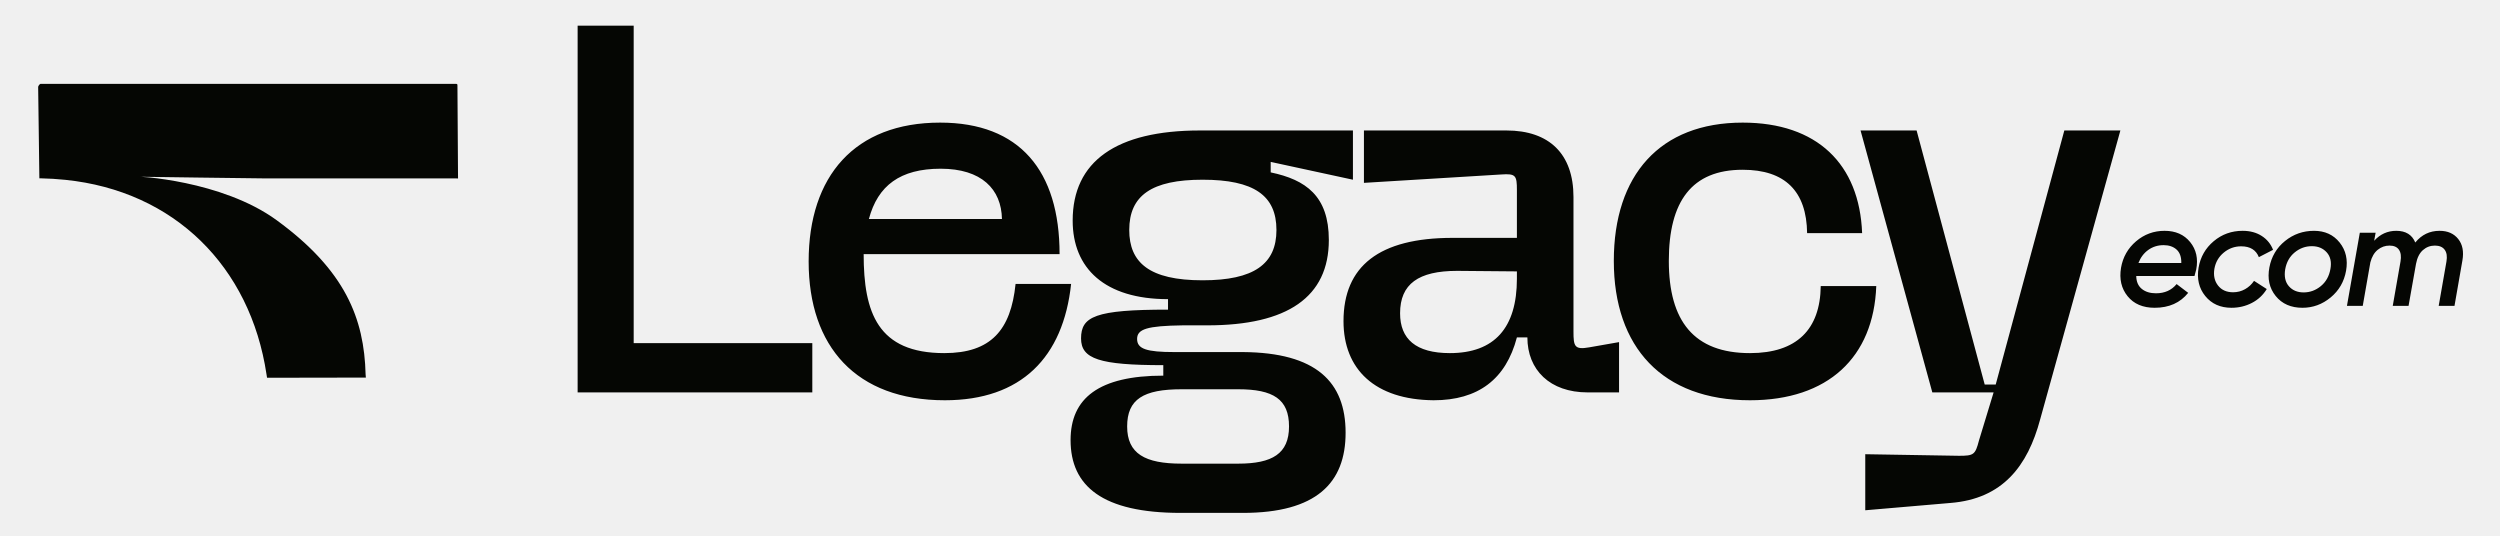
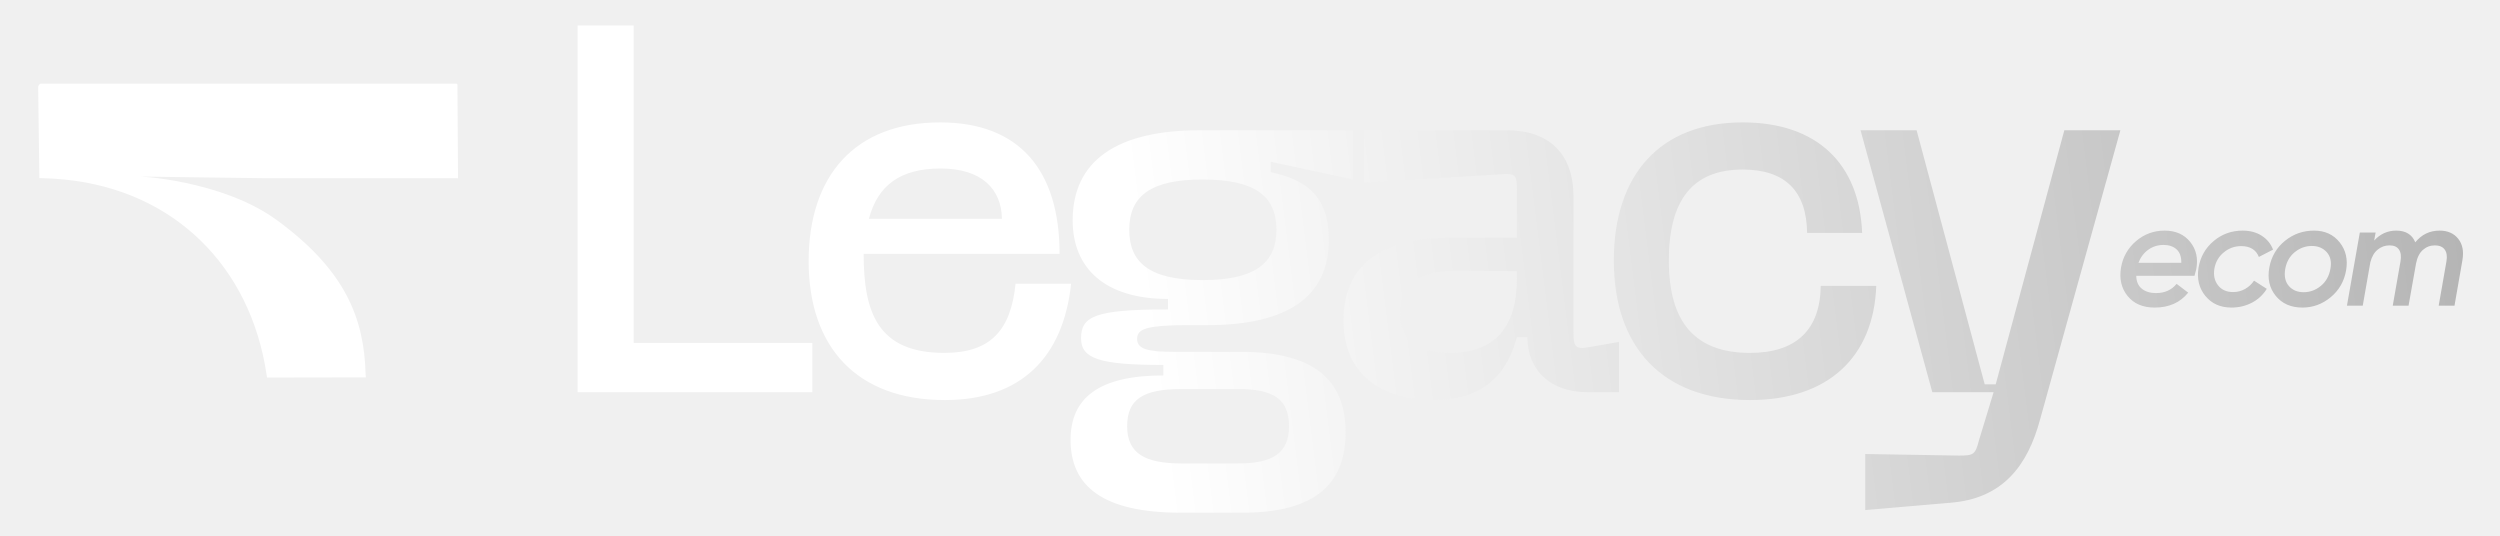
<svg xmlns="http://www.w3.org/2000/svg" width="100%" height="100%" viewBox="0 0 859 184" version="1.1" xml:space="preserve" style="fill-rule:evenodd;clip-rule:evenodd;stroke-linejoin:round;stroke-miterlimit:2;">
-   <g transform="matrix(1,0,0,1,-3433,-415)">
-     <g id="Logo-completa" transform="matrix(1.03027,0,0,1.09644,-117.072,-447.479)">
+   <g transform="matrix(1,0,0,1,-3433,0)">
+     <g id="Logo-prata" transform="matrix(1.03027,0,0,1.09644,-117.072,-862.551)">
      <rect x="3446.13" y="786.684" width="833.187" height="167.398" style="fill:none;" />
      <g transform="matrix(1.95141,0,0,1.83366,3118.42,22.843)">
-         <path d="M306.578,483.593L266.469,483.593L266.469,420.922L276.049,420.922L276.049,475.177L306.578,475.177L306.578,483.593ZM341.315,465.06L350.806,465.06C349.463,477.595 342.3,484.936 329.229,484.936C314.099,484.936 305.951,475.804 305.951,461.211C305.951,446.617 313.83,437.485 328.423,437.485C342.032,437.485 348.836,445.722 348.836,459.957L315.352,459.957C315.352,469.985 317.769,476.878 329.139,476.878C337.108,476.878 340.51,472.939 341.315,465.06ZM316.247,453.959L338.988,453.959C338.898,448.856 335.496,445.364 328.513,445.364C321.619,445.364 317.769,448.229 316.247,453.959ZM398.972,447.244L384.916,444.2L384.916,445.991C390.915,447.244 394.854,450.019 394.854,457.54C394.854,467.299 387.781,472.133 374.083,472.133L369.875,472.133C363.787,472.223 362.086,472.76 362.086,474.461C362.086,476.162 363.698,476.699 368.443,476.699L380.171,476.699C392.705,476.789 397.719,481.802 397.719,490.487C397.719,499.082 392.705,504.185 380.171,504.185L369.517,504.185C356.177,504.185 350.716,499.619 350.716,491.74C350.716,484.578 355.551,480.728 366.563,480.728L366.563,478.937C355.64,478.937 352.507,477.863 352.507,474.371C352.507,470.611 354.924,469.447 367.369,469.447L367.369,467.657C356.535,467.657 351.074,462.375 351.074,454.227C351.074,444.111 358.505,438.828 372.83,438.828L398.972,438.828L398.972,447.244ZM360.743,455.839C360.743,461.39 364.145,464.434 373.277,464.434C382.051,464.434 385.901,461.658 385.901,455.839C385.901,449.93 382.051,447.244 373.277,447.244C364.593,447.244 360.743,449.93 360.743,455.839ZM379.365,483.056L369.696,483.056C363.161,483.056 360.385,484.757 360.385,489.412C360.385,494.068 363.429,495.769 369.696,495.769L379.365,495.769C385.185,495.769 388.05,494.068 388.05,489.412C388.05,484.757 385.364,483.056 379.365,483.056ZM425.204,438.828C432.546,438.828 436.664,442.857 436.664,450.199L436.664,473.208C436.664,475.714 436.843,476.341 439.35,475.893L444.453,474.998L444.453,483.593L439.082,483.593C432.635,483.593 428.786,479.743 428.786,474.192L426.995,474.192C425.115,481.355 420.37,484.936 412.76,484.936C402.733,484.846 397.361,479.654 397.361,471.417C397.361,462.016 403.449,457.182 415.983,457.182L426.995,457.182L426.995,449.035C426.995,446.528 426.816,446.17 424.309,446.349L400.852,447.781L400.852,438.828L425.204,438.828ZM415.535,476.878C423.145,476.878 426.995,472.581 426.995,464.165L426.995,462.912L416.789,462.822C410.164,462.822 407.03,465.06 407.03,470.074C407.03,474.461 409.716,476.878 415.535,476.878ZM452.959,461.121C452.959,471.417 457.256,476.878 466.836,476.878C474.804,476.878 478.833,472.849 478.922,465.419L488.412,465.419C487.965,477.595 480.176,484.936 466.836,484.936C451.884,484.936 443.558,475.893 443.558,461.121C443.558,446.438 451.437,437.485 465.582,437.485C478.295,437.485 485.547,444.558 485.995,456.376L476.594,456.376C476.505,449.214 472.834,445.543 465.582,445.543C456.898,445.543 452.959,450.915 452.959,461.121ZM497.992,483.593L485.726,438.828L495.306,438.828L506.945,482.25L508.825,482.25L520.553,438.828L530.133,438.828L516.435,488.159C514.286,496.217 509.989,501.767 501.125,502.484L486.532,503.737L486.532,494.157L502.558,494.426C505.065,494.426 505.333,494.247 505.96,491.83L508.467,483.593L497.992,483.593ZM537.694,455.977C539.561,455.977 541.016,456.618 542.058,457.902C543.1,459.186 543.446,460.745 543.096,462.579C542.946,463.179 542.846,463.554 542.796,463.704L532.843,463.704C532.859,464.671 533.176,465.404 533.793,465.905C534.41,466.405 535.218,466.655 536.219,466.655C537.702,466.655 538.878,466.13 539.745,465.079L541.72,466.58C540.353,468.28 538.444,469.131 535.993,469.131C533.976,469.131 532.434,468.472 531.367,467.155C530.3,465.838 529.925,464.221 530.242,462.303C530.558,460.47 531.417,458.957 532.817,457.765C534.218,456.573 535.843,455.977 537.694,455.977ZM533.218,461.478L540.545,461.478C540.562,460.445 540.291,459.678 539.732,459.178C539.174,458.677 538.436,458.427 537.519,458.427C536.535,458.427 535.664,458.698 534.906,459.24C534.147,459.782 533.584,460.528 533.218,461.478ZM549.122,469.131C547.222,469.131 545.73,468.464 544.646,467.13C543.562,465.796 543.179,464.179 543.496,462.278C543.812,460.445 544.675,458.936 546.084,457.752C547.493,456.568 549.139,455.977 551.023,455.977C552.29,455.977 553.378,456.268 554.286,456.852C555.195,457.435 555.841,458.227 556.225,459.228L553.799,460.478C553.315,459.244 552.307,458.627 550.773,458.627C549.656,458.627 548.664,458.986 547.797,459.703C546.93,460.42 546.397,461.345 546.197,462.479C546.013,463.612 546.222,464.563 546.822,465.329C547.422,466.096 548.281,466.48 549.398,466.48C550.131,466.48 550.81,466.305 551.436,465.955C552.061,465.604 552.573,465.129 552.974,464.529L555.149,465.93C554.516,466.963 553.665,467.755 552.598,468.305C551.531,468.855 550.373,469.131 549.122,469.131ZM561.251,469.131C559.284,469.131 557.758,468.46 556.675,467.117C555.591,465.775 555.233,464.146 555.599,462.228C555.949,460.378 556.841,458.873 558.275,457.715C559.709,456.556 561.359,455.977 563.227,455.977C565.077,455.977 566.536,456.643 567.603,457.977C568.67,459.311 569.037,460.92 568.703,462.804C568.37,464.671 567.49,466.192 566.065,467.368C564.64,468.543 563.035,469.131 561.251,469.131ZM561.451,466.505C562.535,466.505 563.514,466.146 564.39,465.429C565.265,464.713 565.811,463.737 566.028,462.504C566.244,461.32 566.036,460.374 565.402,459.665C564.769,458.957 563.919,458.602 562.852,458.602C561.768,458.602 560.793,458.957 559.926,459.665C559.059,460.374 558.517,461.337 558.3,462.554C558.1,463.771 558.309,464.733 558.925,465.442C559.542,466.15 560.384,466.505 561.451,466.505ZM584.683,455.977C586.067,455.977 587.13,456.443 587.872,457.377C588.614,458.31 588.851,459.535 588.584,461.052L587.234,468.805L584.533,468.805L585.859,461.23C586.009,460.363 585.909,459.691 585.558,459.216C585.208,458.74 584.65,458.502 583.883,458.502C583.099,458.502 582.416,458.761 581.832,459.277C581.249,459.794 580.857,460.577 580.657,461.627L579.382,468.805L576.681,468.805L578.006,461.23C578.156,460.363 578.069,459.691 577.744,459.216C577.418,458.74 576.881,458.502 576.131,458.502C575.38,458.502 574.709,458.741 574.117,459.219C573.526,459.697 573.105,460.414 572.855,461.37L571.554,468.805L568.853,468.805L571.054,456.302L573.755,456.302L573.505,457.679C574.538,456.544 575.797,455.977 577.281,455.977C578.898,455.977 579.982,456.643 580.532,457.977C581.616,456.643 582.999,455.977 584.683,455.977Z" style="fill:rgb(5,6,3);" />
+         <path d="M306.578,483.593L266.469,483.593L266.469,420.922L276.049,420.922L276.049,475.177L306.578,475.177L306.578,483.593ZM341.315,465.06L350.806,465.06C349.463,477.595 342.3,484.936 329.229,484.936C314.099,484.936 305.951,475.804 305.951,461.211C305.951,446.617 313.83,437.485 328.423,437.485C342.032,437.485 348.836,445.722 348.836,459.957L315.352,459.957C315.352,469.985 317.769,476.878 329.139,476.878C337.108,476.878 340.51,472.939 341.315,465.06ZM316.247,453.959L338.988,453.959C338.898,448.856 335.496,445.364 328.513,445.364C321.619,445.364 317.769,448.229 316.247,453.959ZM398.972,447.244L384.916,444.2L384.916,445.991C390.915,447.244 394.854,450.019 394.854,457.54C394.854,467.299 387.781,472.133 374.083,472.133L369.875,472.133C363.787,472.223 362.086,472.76 362.086,474.461C362.086,476.162 363.698,476.699 368.443,476.699L380.171,476.699C392.705,476.789 397.719,481.802 397.719,490.487C397.719,499.082 392.705,504.185 380.171,504.185L369.517,504.185C356.177,504.185 350.716,499.619 350.716,491.74C350.716,484.578 355.551,480.728 366.563,480.728L366.563,478.937C355.64,478.937 352.507,477.863 352.507,474.371C352.507,470.611 354.924,469.447 367.369,469.447L367.369,467.657C356.535,467.657 351.074,462.375 351.074,454.227C351.074,444.111 358.505,438.828 372.83,438.828L398.972,438.828L398.972,447.244ZM360.743,455.839C360.743,461.39 364.145,464.434 373.277,464.434C382.051,464.434 385.901,461.658 385.901,455.839C385.901,449.93 382.051,447.244 373.277,447.244C364.593,447.244 360.743,449.93 360.743,455.839ZM379.365,483.056L369.696,483.056C363.161,483.056 360.385,484.757 360.385,489.412C360.385,494.068 363.429,495.769 369.696,495.769L379.365,495.769C385.185,495.769 388.05,494.068 388.05,489.412C388.05,484.757 385.364,483.056 379.365,483.056ZM425.204,438.828C432.546,438.828 436.664,442.857 436.664,450.199L436.664,473.208C436.664,475.714 436.843,476.341 439.35,475.893L444.453,474.998L444.453,483.593L439.082,483.593C432.635,483.593 428.786,479.743 428.786,474.192L426.995,474.192C425.115,481.355 420.37,484.936 412.76,484.936C402.733,484.846 397.361,479.654 397.361,471.417C397.361,462.016 403.449,457.182 415.983,457.182L426.995,457.182L426.995,449.035C426.995,446.528 426.816,446.17 424.309,446.349L400.852,447.781L400.852,438.828L425.204,438.828ZM415.535,476.878C423.145,476.878 426.995,472.581 426.995,464.165L426.995,462.912L416.789,462.822C410.164,462.822 407.03,465.06 407.03,470.074C407.03,474.461 409.716,476.878 415.535,476.878ZM452.959,461.121C452.959,471.417 457.256,476.878 466.836,476.878C474.804,476.878 478.833,472.849 478.922,465.419L488.412,465.419C487.965,477.595 480.176,484.936 466.836,484.936C451.884,484.936 443.558,475.893 443.558,461.121C443.558,446.438 451.437,437.485 465.582,437.485C478.295,437.485 485.547,444.558 485.995,456.376L476.594,456.376C476.505,449.214 472.834,445.543 465.582,445.543C456.898,445.543 452.959,450.915 452.959,461.121ZM497.992,483.593L485.726,438.828L495.306,438.828L506.945,482.25L508.825,482.25L520.553,438.828L530.133,438.828L516.435,488.159C514.286,496.217 509.989,501.767 501.125,502.484L486.532,503.737L486.532,494.157L502.558,494.426C505.065,494.426 505.333,494.247 505.96,491.83L508.467,483.593L497.992,483.593ZM537.694,455.977C539.561,455.977 541.016,456.618 542.058,457.902C543.1,459.186 543.446,460.745 543.096,462.579C542.946,463.179 542.846,463.554 542.796,463.704L532.843,463.704C532.859,464.671 533.176,465.404 533.793,465.905C534.41,466.405 535.218,466.655 536.219,466.655C537.702,466.655 538.878,466.13 539.745,465.079L541.72,466.58C540.353,468.28 538.444,469.131 535.993,469.131C533.976,469.131 532.434,468.472 531.367,467.155C530.3,465.838 529.925,464.221 530.242,462.303C530.558,460.47 531.417,458.957 532.817,457.765C534.218,456.573 535.843,455.977 537.694,455.977ZM533.218,461.478L540.545,461.478C540.562,460.445 540.291,459.678 539.732,459.178C539.174,458.677 538.436,458.427 537.519,458.427C536.535,458.427 535.664,458.698 534.906,459.24C534.147,459.782 533.584,460.528 533.218,461.478ZM549.122,469.131C547.222,469.131 545.73,468.464 544.646,467.13C543.562,465.796 543.179,464.179 543.496,462.278C543.812,460.445 544.675,458.936 546.084,457.752C547.493,456.568 549.139,455.977 551.023,455.977C552.29,455.977 553.378,456.268 554.286,456.852C555.195,457.435 555.841,458.227 556.225,459.228L553.799,460.478C553.315,459.244 552.307,458.627 550.773,458.627C549.656,458.627 548.664,458.986 547.797,459.703C546.93,460.42 546.397,461.345 546.197,462.479C546.013,463.612 546.222,464.563 546.822,465.329C547.422,466.096 548.281,466.48 549.398,466.48C550.131,466.48 550.81,466.305 551.436,465.955C552.061,465.604 552.573,465.129 552.974,464.529L555.149,465.93C554.516,466.963 553.665,467.755 552.598,468.305C551.531,468.855 550.373,469.131 549.122,469.131ZM561.251,469.131C559.284,469.131 557.758,468.46 556.675,467.117C555.591,465.775 555.233,464.146 555.599,462.228C555.949,460.378 556.841,458.873 558.275,457.715C559.709,456.556 561.359,455.977 563.227,455.977C565.077,455.977 566.536,456.643 567.603,457.977C568.67,459.311 569.037,460.92 568.703,462.804C568.37,464.671 567.49,466.192 566.065,467.368C564.64,468.543 563.035,469.131 561.251,469.131ZM561.451,466.505C562.535,466.505 563.514,466.146 564.39,465.429C565.265,464.713 565.811,463.737 566.028,462.504C566.244,461.32 566.036,460.374 565.402,459.665C564.769,458.957 563.919,458.602 562.852,458.602C561.768,458.602 560.793,458.957 559.926,459.665C559.059,460.374 558.517,461.337 558.3,462.554C558.1,463.771 558.309,464.733 558.925,465.442C559.542,466.15 560.384,466.505 561.451,466.505ZM584.683,455.977C586.067,455.977 587.13,456.443 587.872,457.377C588.614,458.31 588.851,459.535 588.584,461.052L587.234,468.805L584.533,468.805L585.859,461.23C586.009,460.363 585.909,459.691 585.558,459.216C585.208,458.74 584.65,458.502 583.883,458.502C583.099,458.502 582.416,458.761 581.832,459.277C581.249,459.794 580.857,460.577 580.657,461.627L579.382,468.805L576.681,468.805L578.006,461.23C578.156,460.363 578.069,459.691 577.744,459.216C577.418,458.74 576.881,458.502 576.131,458.502C575.38,458.502 574.709,458.741 574.117,459.219C573.526,459.697 573.105,460.414 572.855,461.37L571.554,468.805L568.853,468.805L571.054,456.302L573.755,456.302L573.505,457.679C574.538,456.544 575.797,455.977 577.281,455.977C578.898,455.977 579.982,456.643 580.532,457.977C581.616,456.643 582.999,455.977 584.683,455.977Z" style="fill:url(#_Linear1);" />
      </g>
      <g transform="matrix(0.707433,0,0,0.664743,3146.22,496.401)">
-         <path d="M441.42,477.56C441.42,477.094 442.212,476.12 442.53,476.12L638.28,476.12C638.86,476.087 639.127,476.31 639.08,476.79L639.36,520.72C638.885,520.72 638.06,520.68 637.88,520.68C606.94,520.72 576.81,520.72 547.49,520.68C547.49,520.68 547.49,520.68 547.49,520.68C547.396,520.68 487.764,519.946 487.691,519.887C487.243,519.52 527.935,521.456 553.901,540.425C586.221,564.035 595.129,586.718 595.79,613.14C595.798,613.462 595.912,614.588 595.912,614.588L549.328,614.67C549.328,614.67 549.099,613.419 549.075,613.096C549.074,613.081 549.072,613.065 549.07,613.05C541.42,562.25 505.62,526.61 454.19,521.36C450.39,520.967 446.533,520.73 442.62,520.65C442.617,520.65 442.513,520.644 441.99,520.658C441.99,520.658 441.99,520.659 441.99,520.659L441.42,477.56Z" style="fill:rgb(5,6,3);fill-rule:nonzero;" />
+         <path d="M441.42,477.56C441.42,477.094 442.212,476.12 442.53,476.12L638.28,476.12C638.86,476.087 639.127,476.31 639.08,476.79L639.36,520.72C638.885,520.72 638.06,520.68 637.88,520.68C606.94,520.72 576.81,520.72 547.49,520.68C547.49,520.68 547.49,520.68 547.49,520.68C547.396,520.68 487.764,519.946 487.691,519.887C487.243,519.52 527.935,521.456 553.901,540.425C586.221,564.035 595.129,586.718 595.79,613.14C595.798,613.462 595.912,614.588 595.912,614.588L549.328,614.67C549.328,614.67 549.099,613.419 549.075,613.096C549.074,613.081 549.072,613.065 549.07,613.05C541.42,562.25 505.62,526.61 454.19,521.36C450.39,520.967 446.533,520.73 442.62,520.65C442.617,520.65 442.513,520.644 441.99,520.658C441.99,520.658 441.99,520.659 441.99,520.659L441.42,477.56Z" style="fill:white;fill-rule:nonzero;" />
      </g>
    </g>
  </g>
+   <defs>
+     <linearGradient id="_Linear1" x1="0" y1="0" x2="1" y2="0" gradientUnits="userSpaceOnUse" gradientTransform="matrix(231.994,-29.4058,29.4058,231.994,362.906,472.79)">
+       <stop offset="0" style="stop-color:white;stop-opacity:1" />
+       <stop offset="1" style="stop-color:rgb(179,179,179);stop-opacity:1" />
+     </linearGradient>
+   </defs>
</svg>
